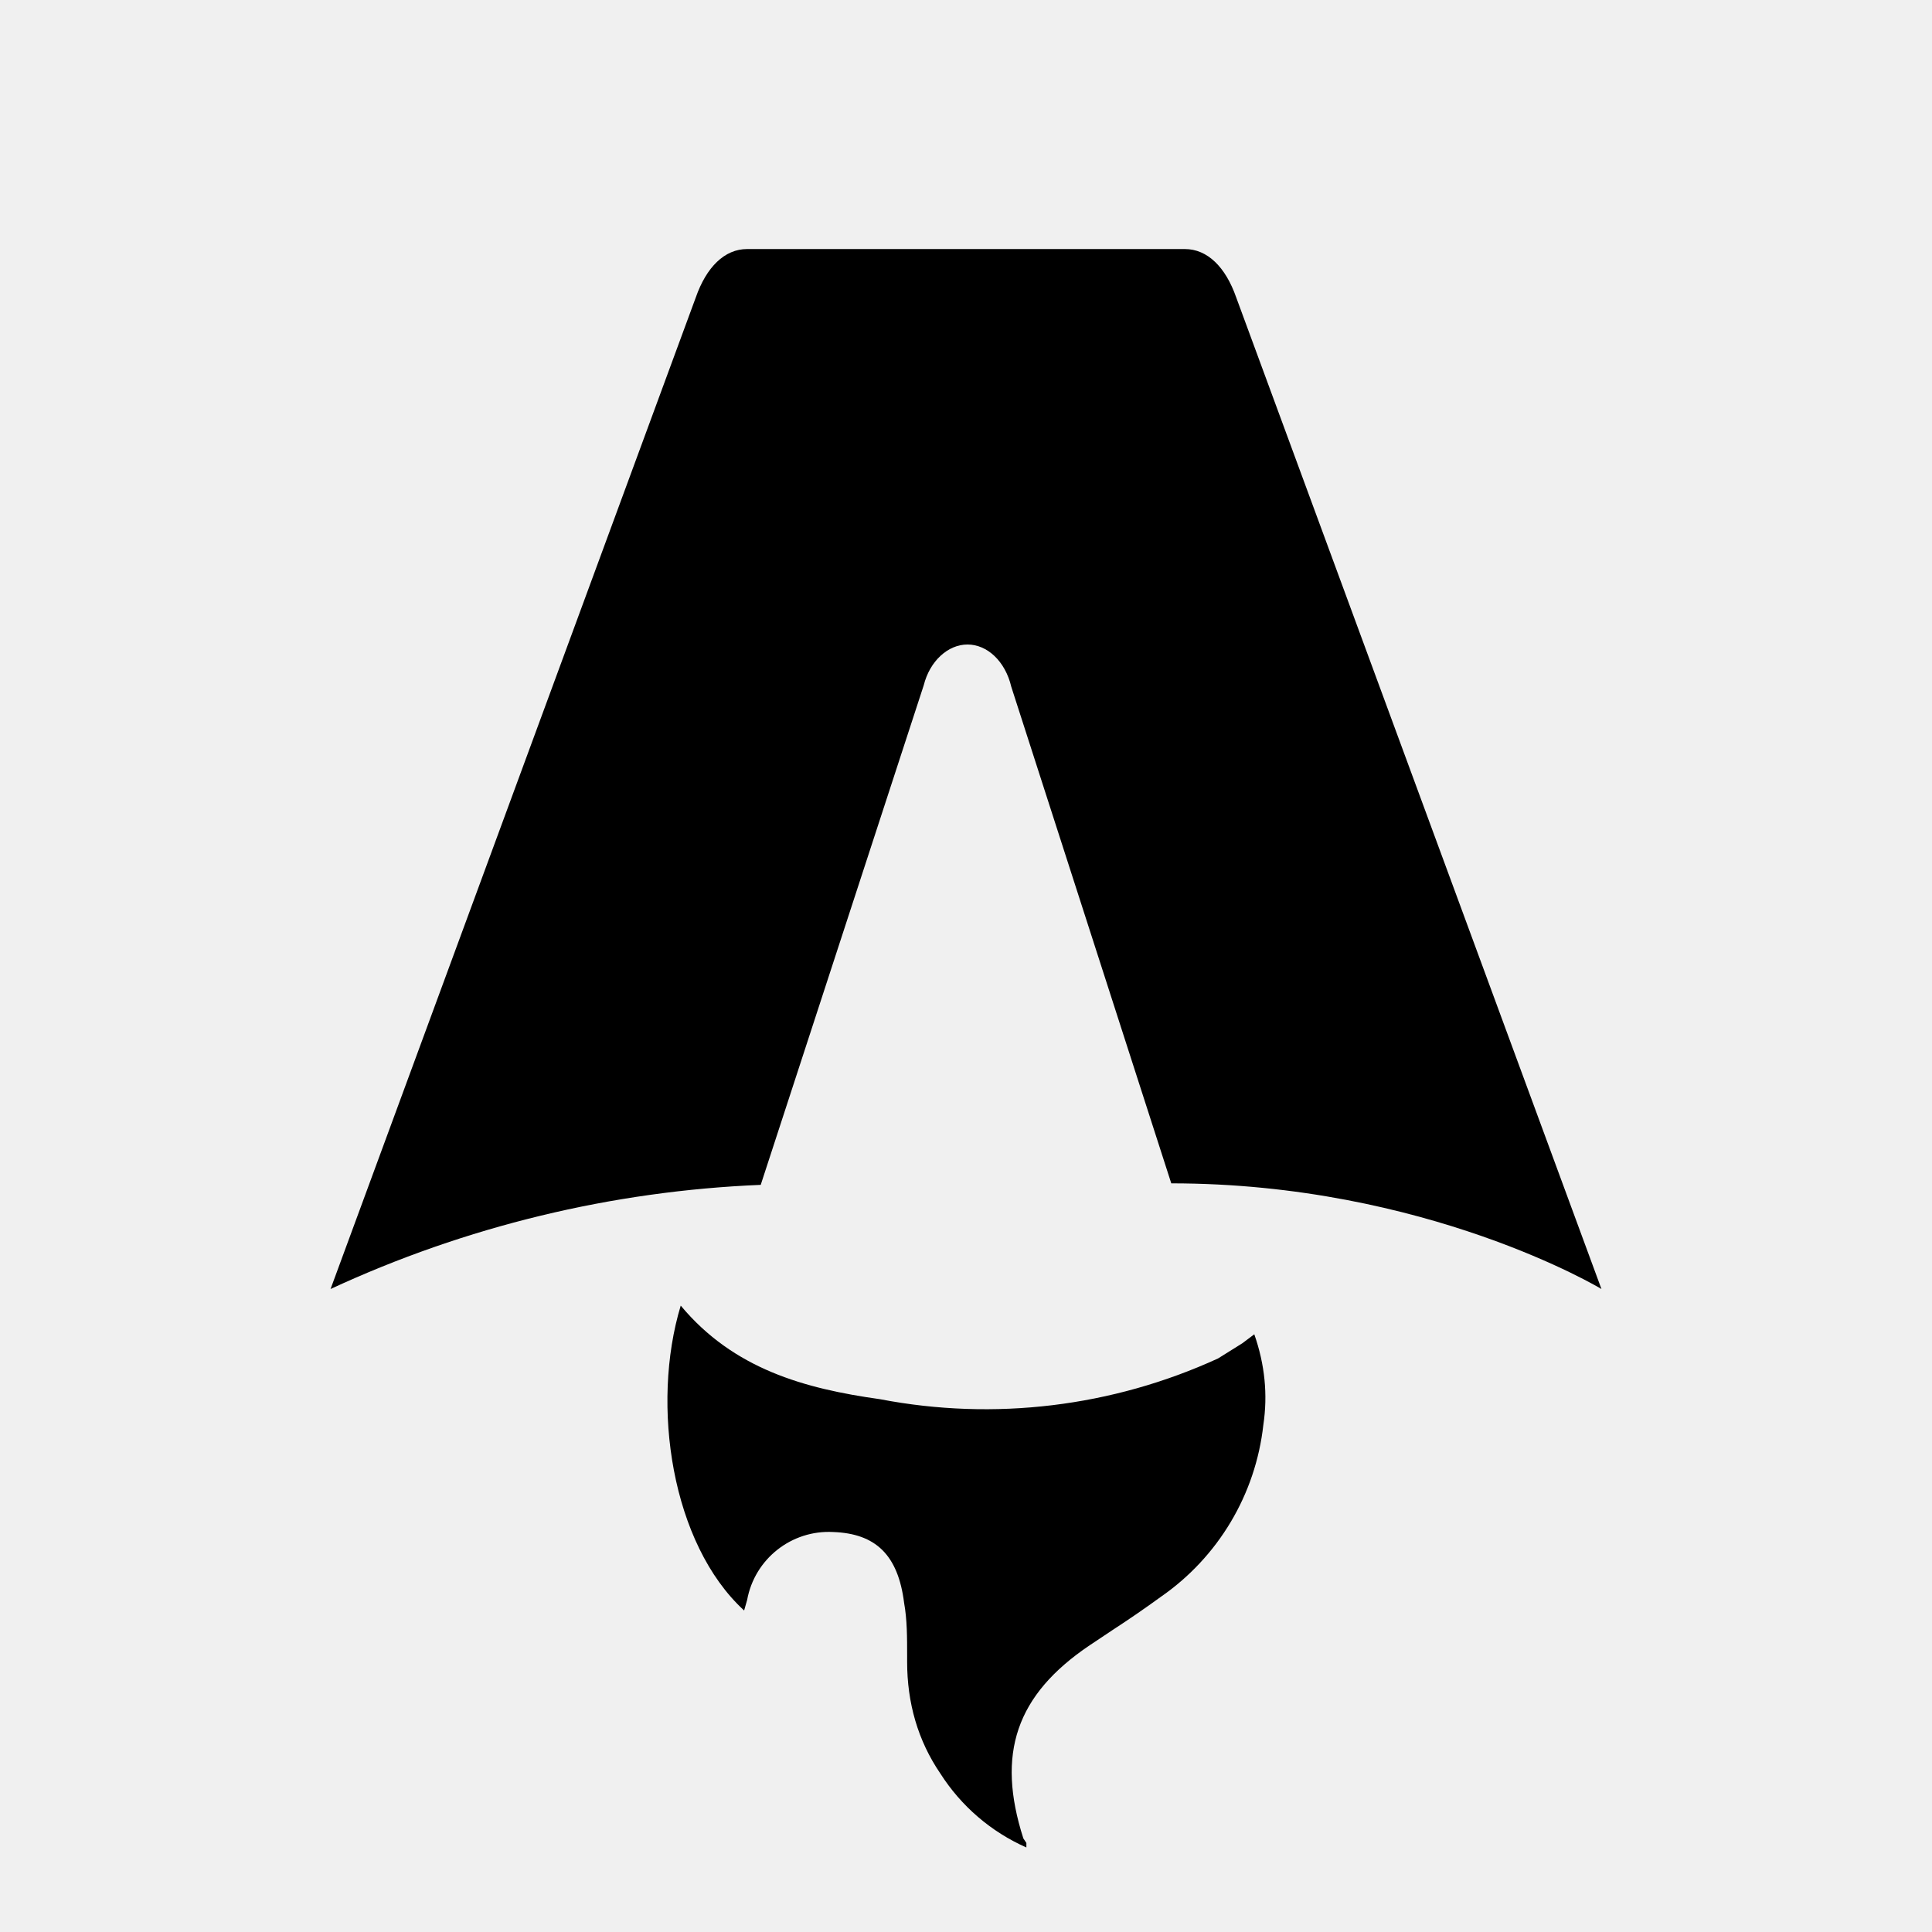
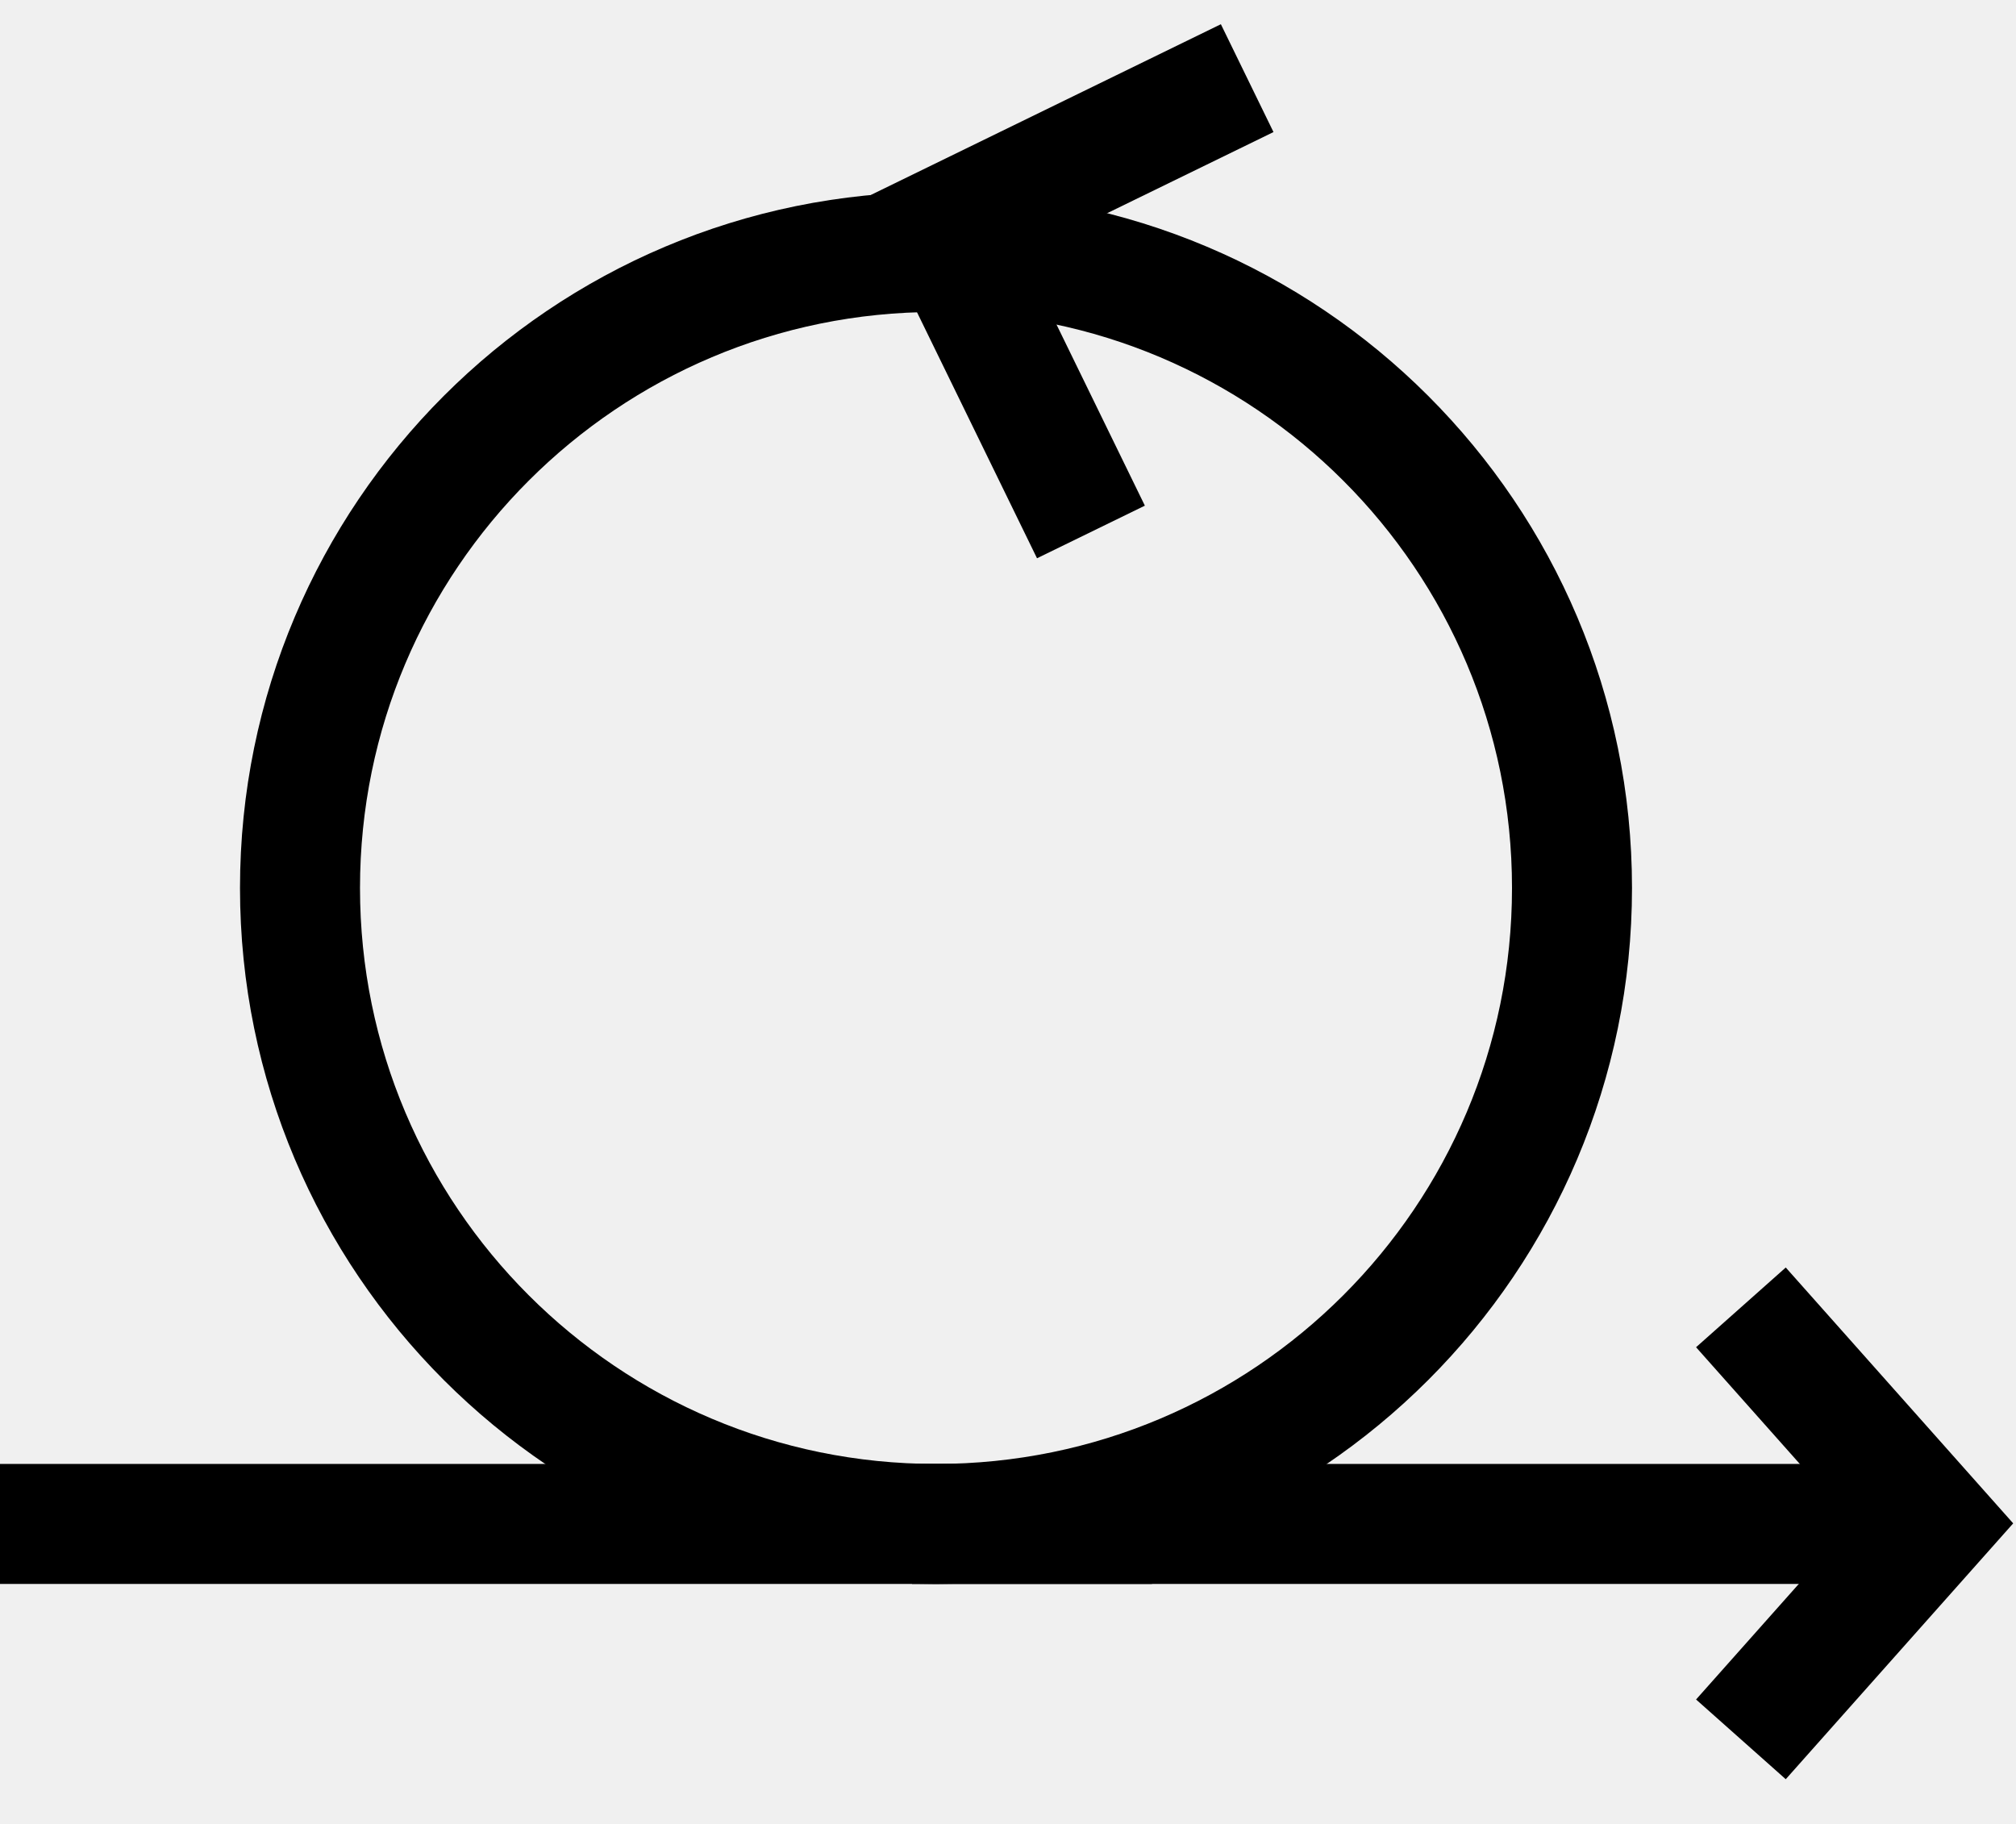
- <svg xmlns="http://www.w3.org/2000/svg" fill="none" viewBox="0 0 128 128">
-   <path d="M50.4 78.5a75.1 75.1 0 0 0-28.5 6.9l24.2-65.7c.7-2 1.9-3.2 3.4-3.2h29c1.5 0 2.7 1.2 3.4 3.2l24.2 65.7s-11.6-7-28.5-7L67 45.5c-.4-1.7-1.6-2.8-2.9-2.8-1.3 0-2.5 1.1-2.9 2.7L50.4 78.5Zm-1.1 28.2Zm-4.2-20.2c-2 6.6-.6 15.8 4.2 20.2a17.5 17.5 0 0 1 .2-.7 5.5 5.5 0 0 1 5.7-4.5c2.8.1 4.3 1.5 4.7 4.7.2 1.1.2 2.3.2 3.5v.4c0 2.7.7 5.2 2.2 7.4a13 13 0 0 0 5.7 4.9v-.3l-.2-.3c-1.8-5.6-.5-9.5 4.4-12.8l1.5-1a73 73 0 0 0 3.2-2.2 16 16 0 0 0 6.8-11.4c.3-2 .1-4-.6-6l-.8.6-1.6 1a37 37 0 0 1-22.4 2.7c-5-.7-9.7-2-13.2-6.2Z" />
-   <style>
-         path { fill: #000; }
-         @media (prefers-color-scheme: dark) {
-             path { fill: #FFF; }
-         }
-     </style>
+ <svg xmlns="http://www.w3.org/2000/svg" width="42" height="38" viewBox="0 0 42 38" fill="none">
+   <circle cx="19.5" cy="18.5" r="13.25" stroke="black" stroke-width="2.5" />
+   <line x1="1.09278e-07" y1="31.75" x2="24" y2="31.75" stroke="black" stroke-width="2.5" />
+   <line x1="19" y1="31.75" x2="40" y2="31.75" stroke="black" stroke-width="2.5" />
+   <path d="M36.269 36.238L40.269 31.738L36.269 27.238" stroke="black" stroke-width="2.5" />
+   <path d="M25.983 1.628L19.628 4.728L22.728 11.083" stroke="black" stroke-width="2.5" />
</svg>
